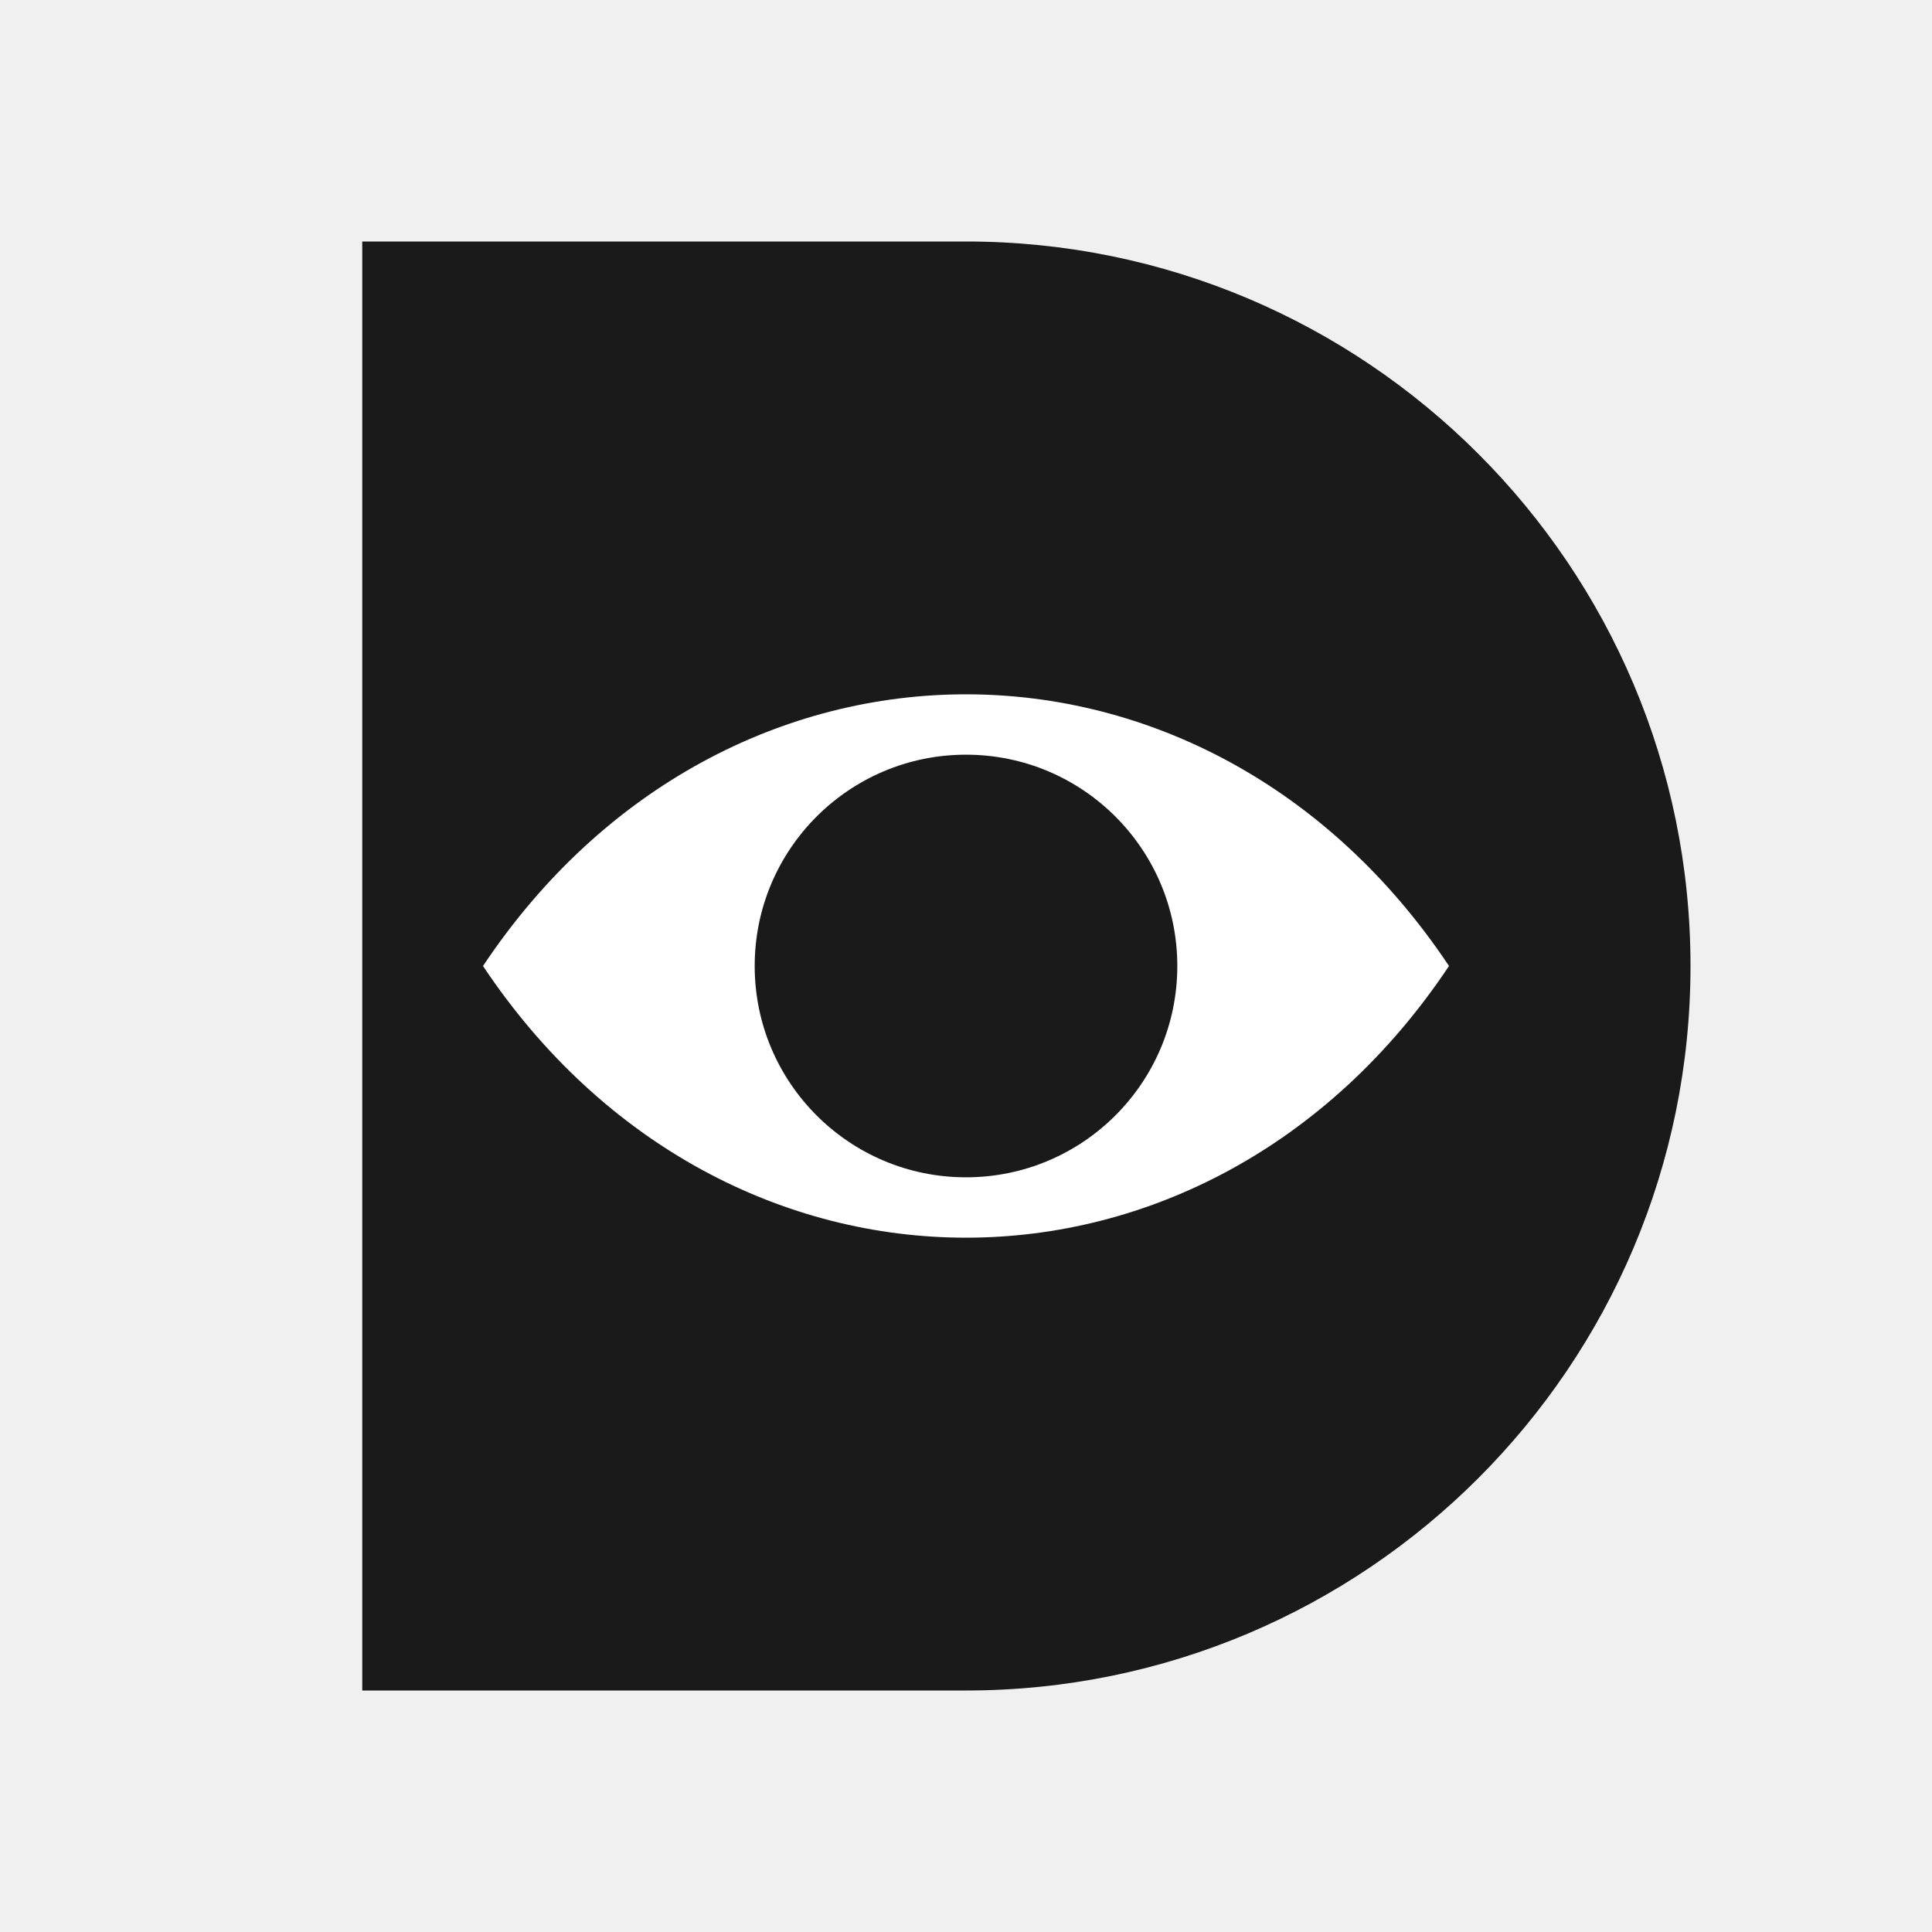
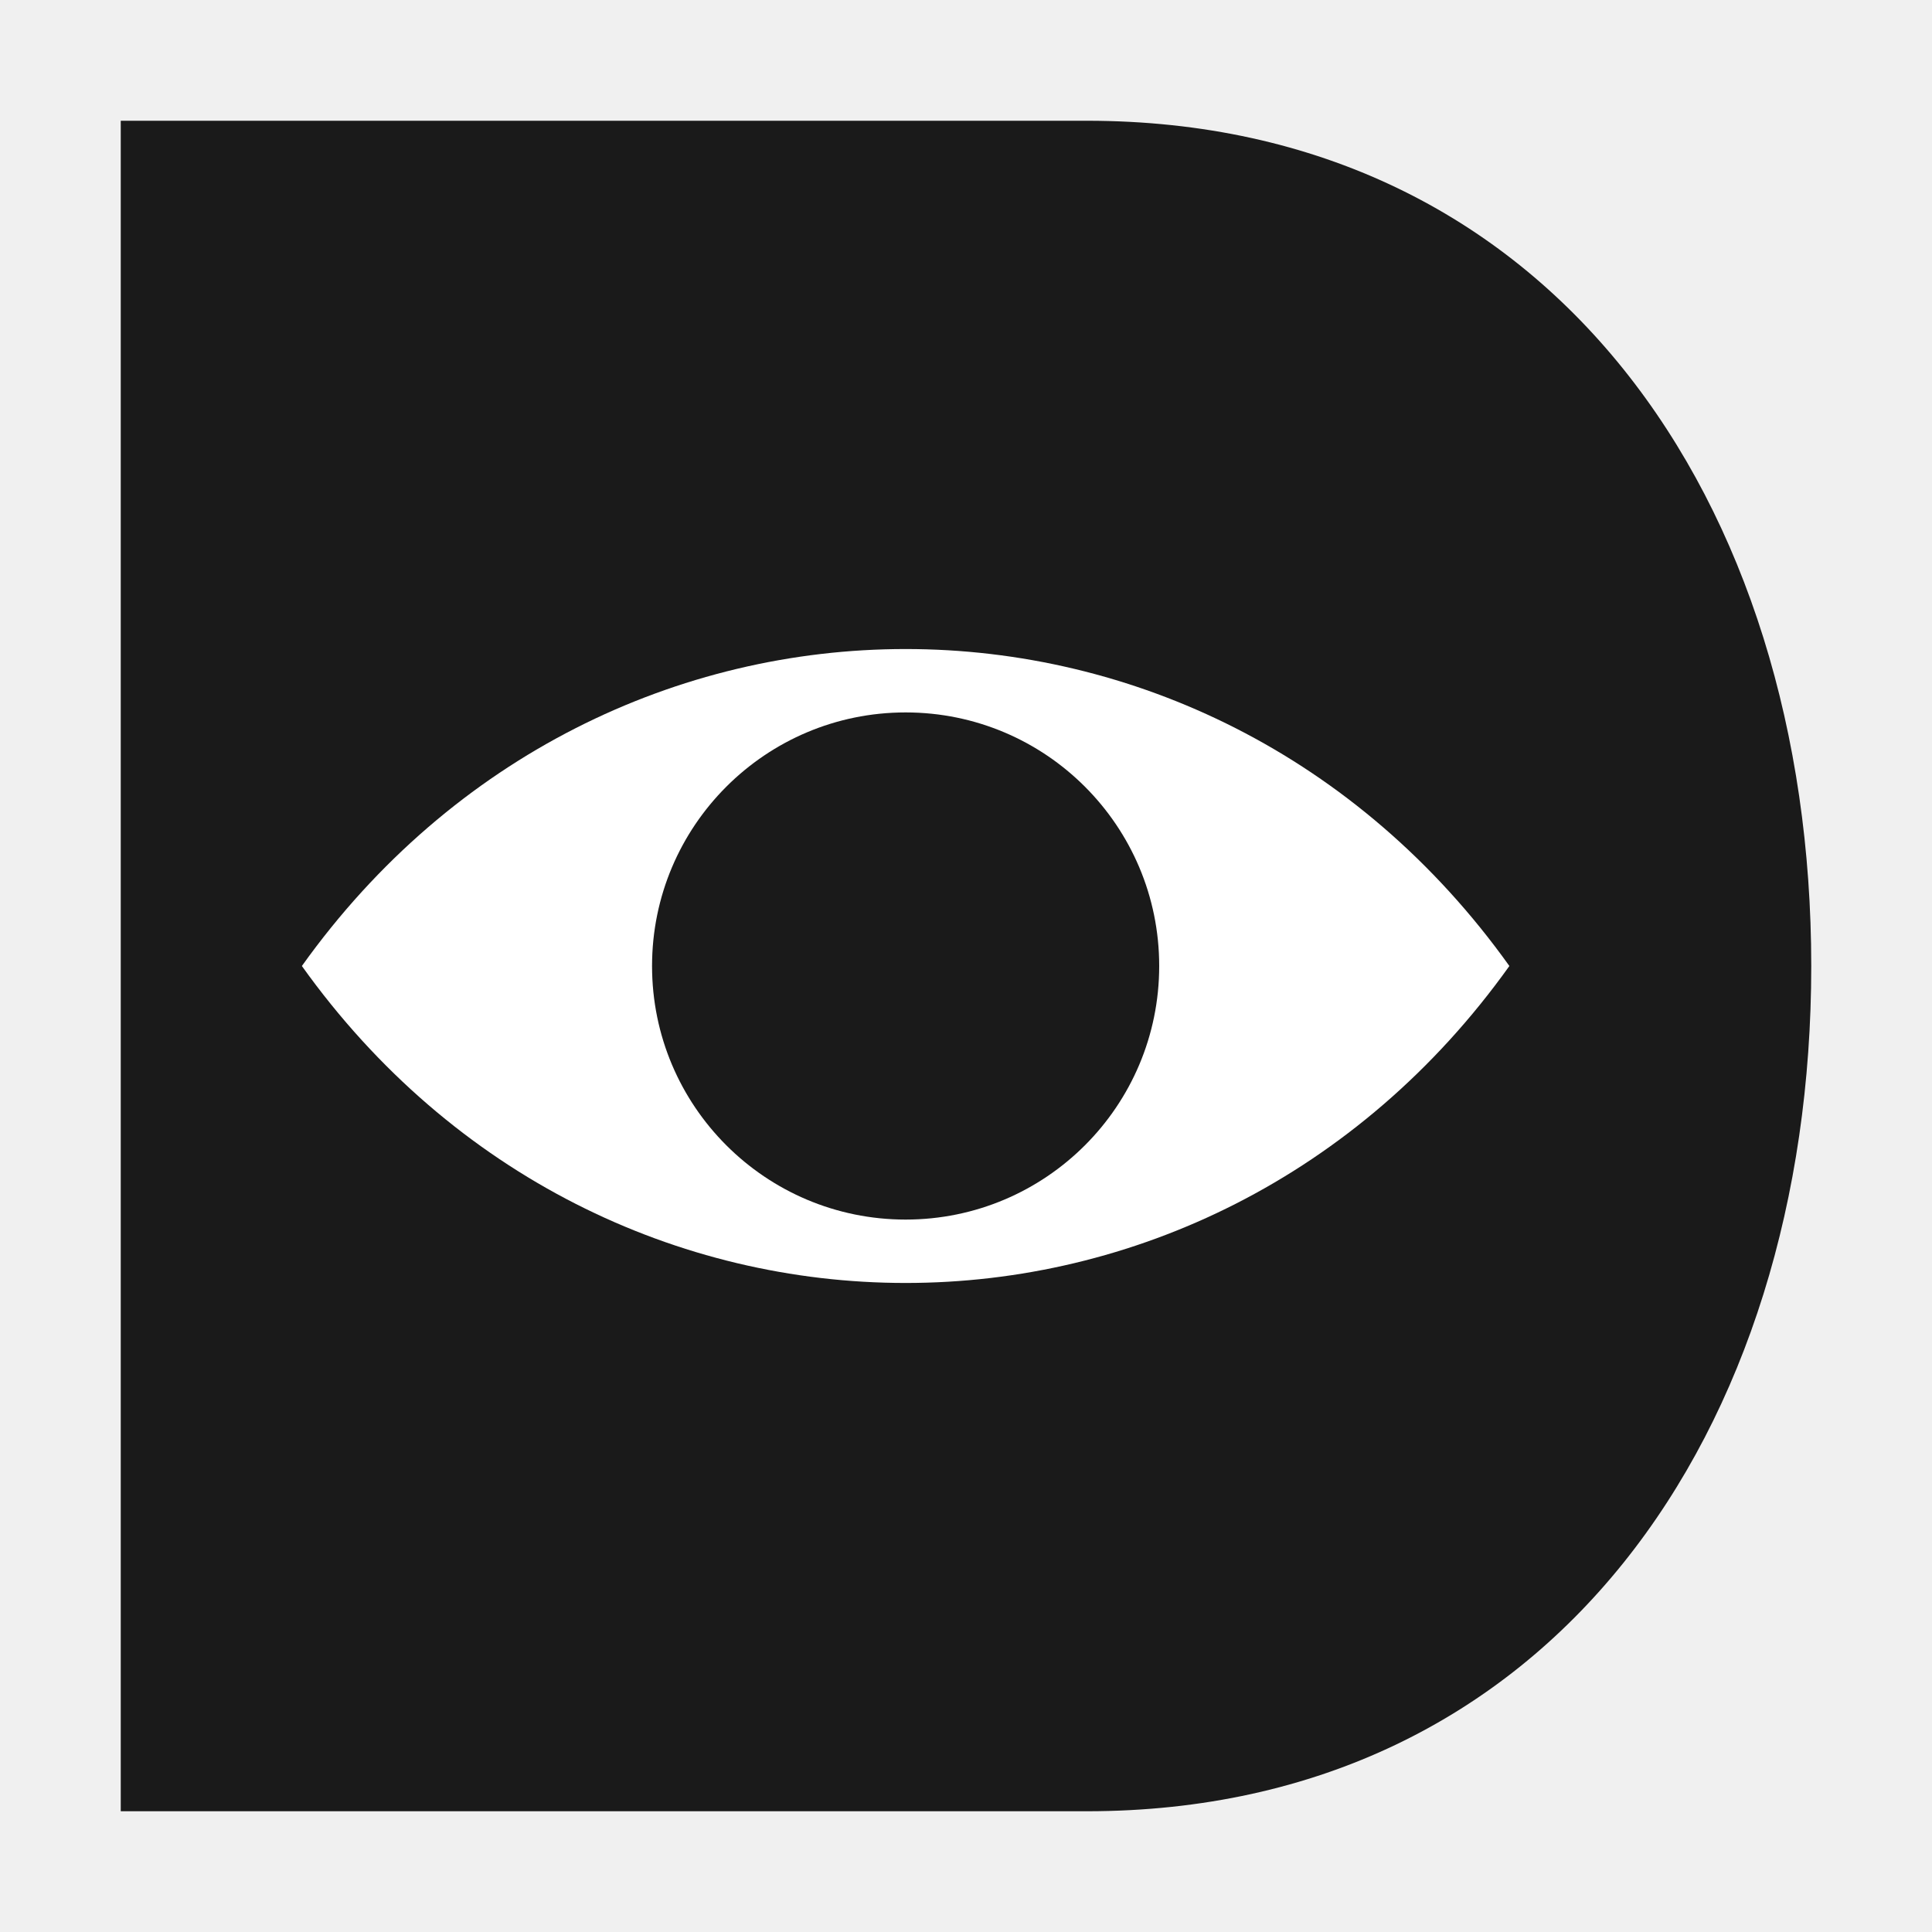
- <svg xmlns="http://www.w3.org/2000/svg" viewBox="0 0 512 512" width="512" height="512" fill="none">
-   <path d="M 96 64 L 256 64 C 362 64, 448 150, 448 256 C 448 362, 362 448, 256 448 L 96 448 Z" fill="#1a1a1a" />
-   <path d="M 128 256 C 192 160, 320 160, 384 256 C 320 352, 192 352, 128 256 Z" fill="#FFFFFF" />
-   <circle cx="256" cy="256" r="56" fill="#1a1a1a" />
+ <svg xmlns="http://www.w3.org/2000/svg" viewBox="0 0 32 32" width="32" height="32" fill="none">
+   <path d="M 2 2 H 18 C 25.7 2 30 8.3 30 16 C 30 23.7 25.7 30 18 30 H 2 Z" fill="#1a1a1a" />
+   <path d="M 5 16 C 10 9, 20 9, 25 16 C 20 23, 10 23, 5 16 Z" fill="#FFFFFF" />
+   <circle cx="15" cy="16" r="4.2" fill="#1a1a1a" />
</svg>
